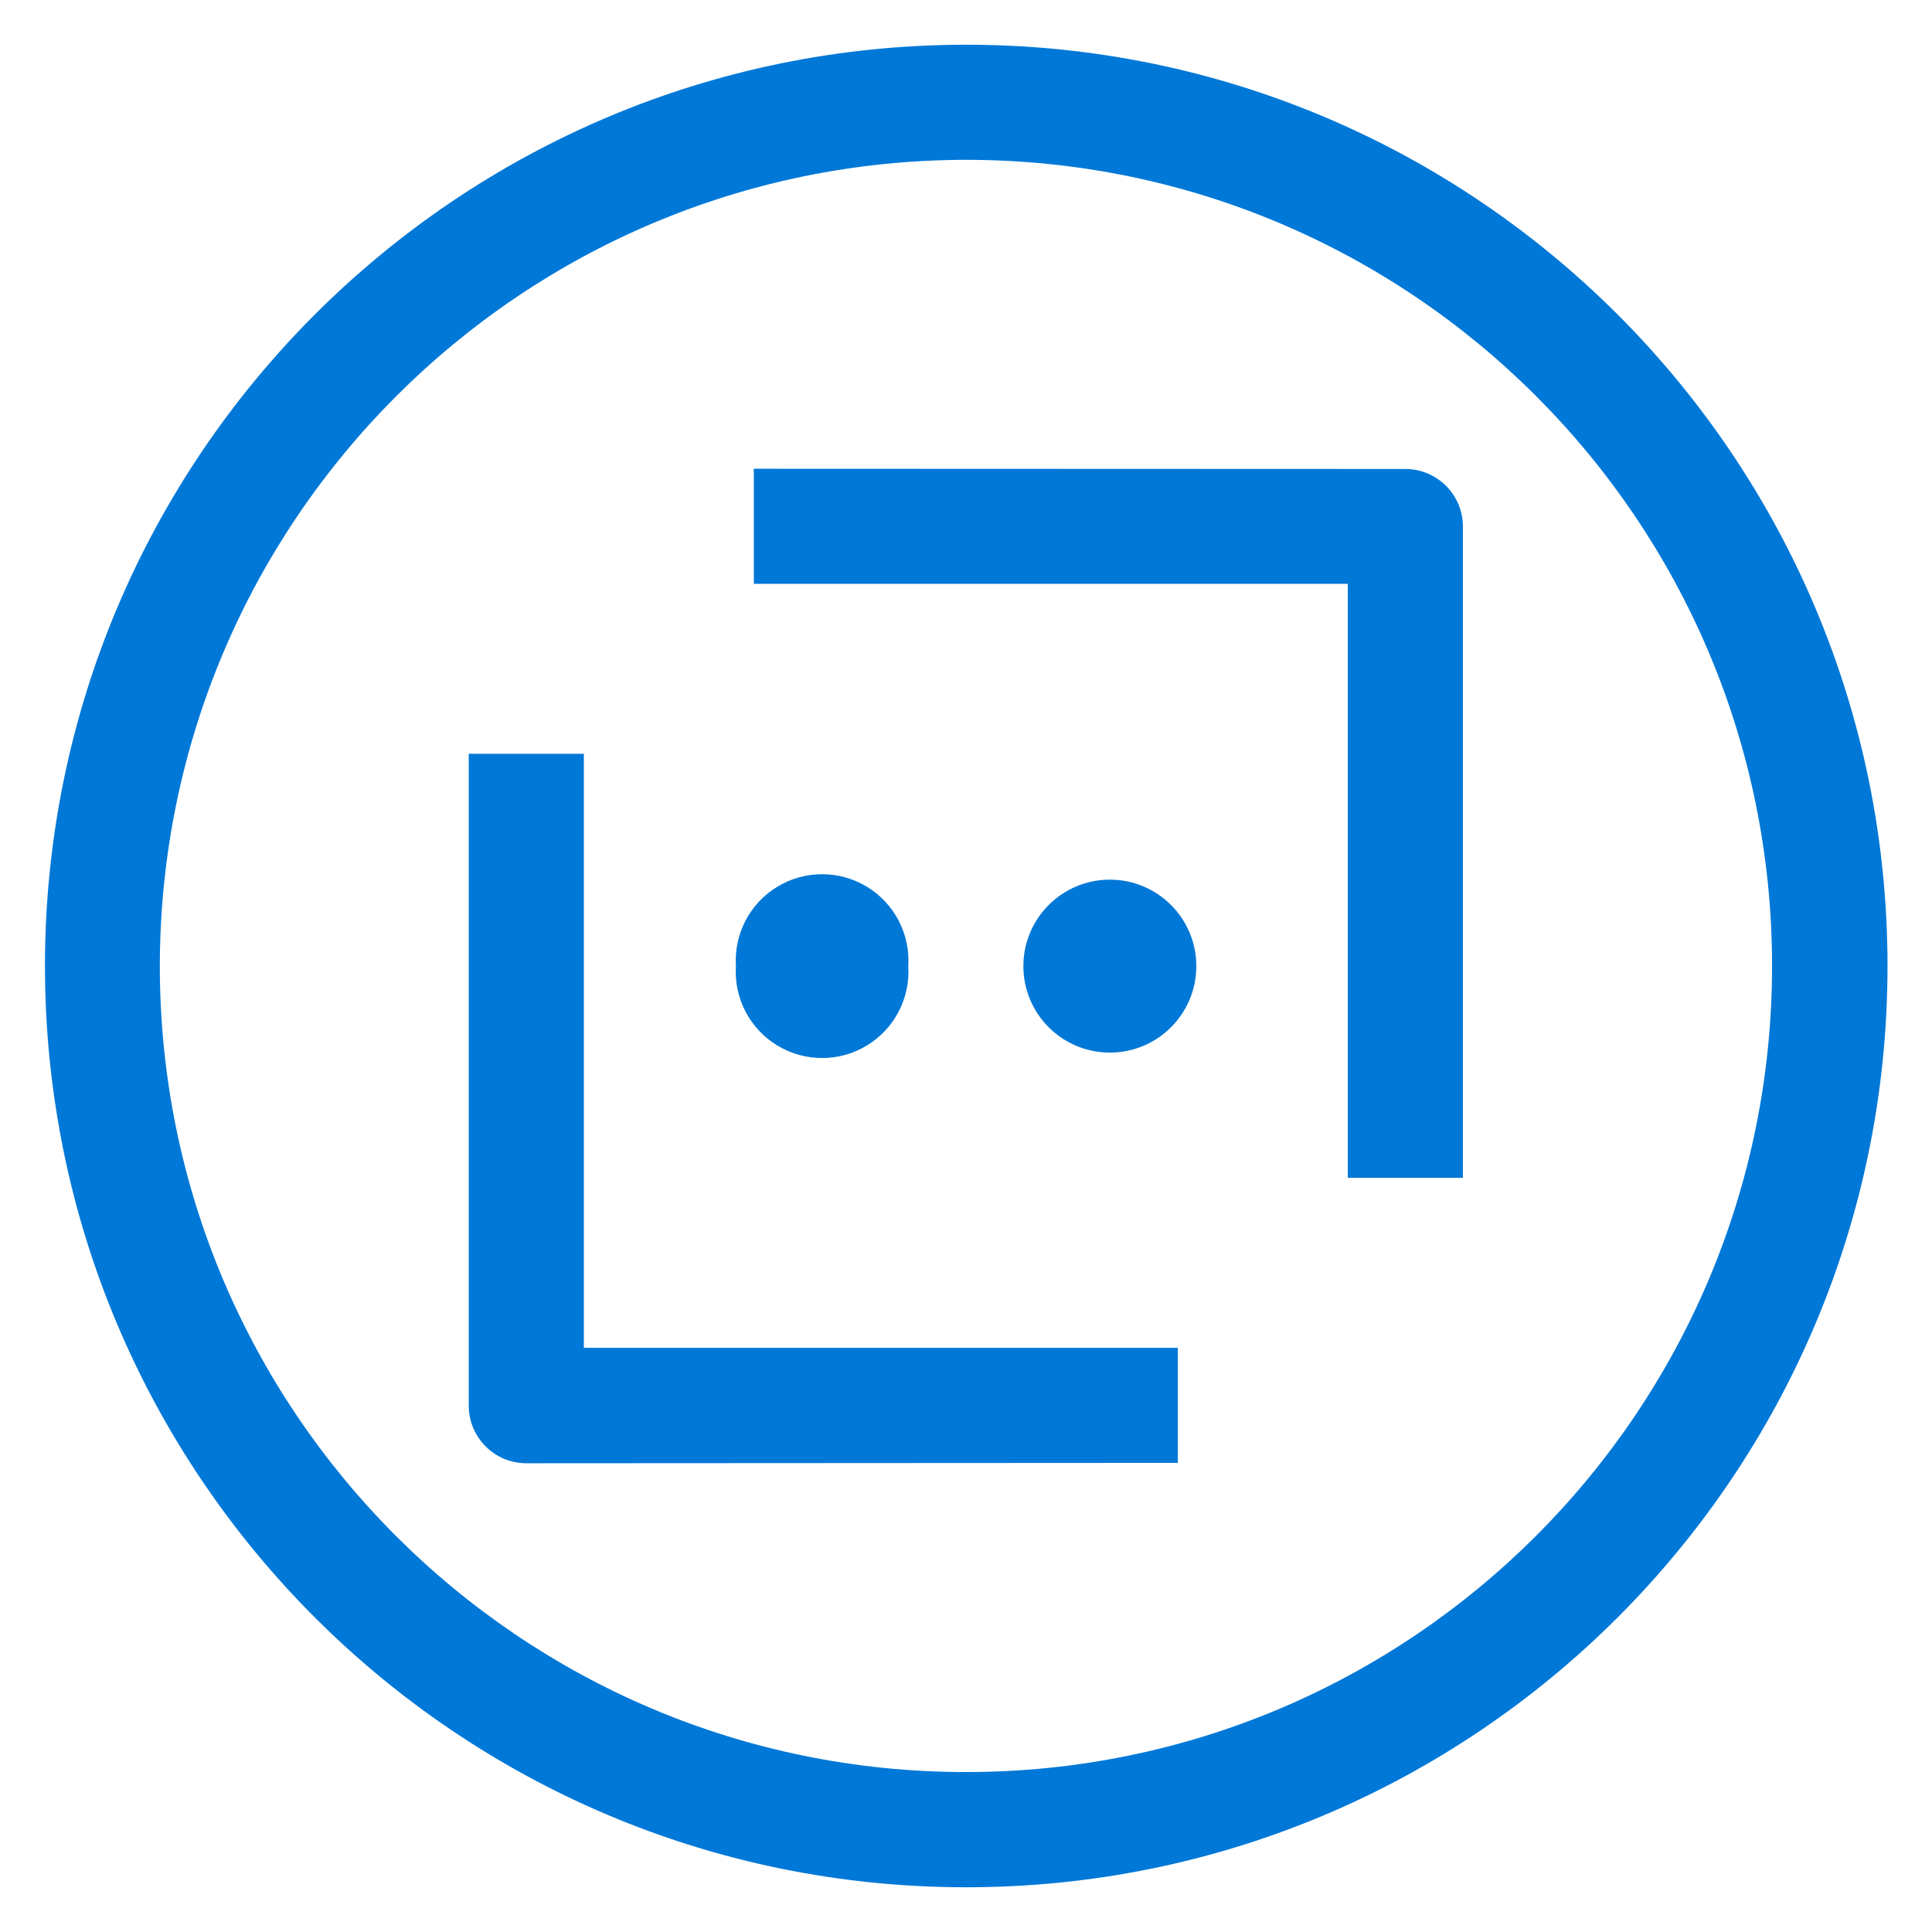
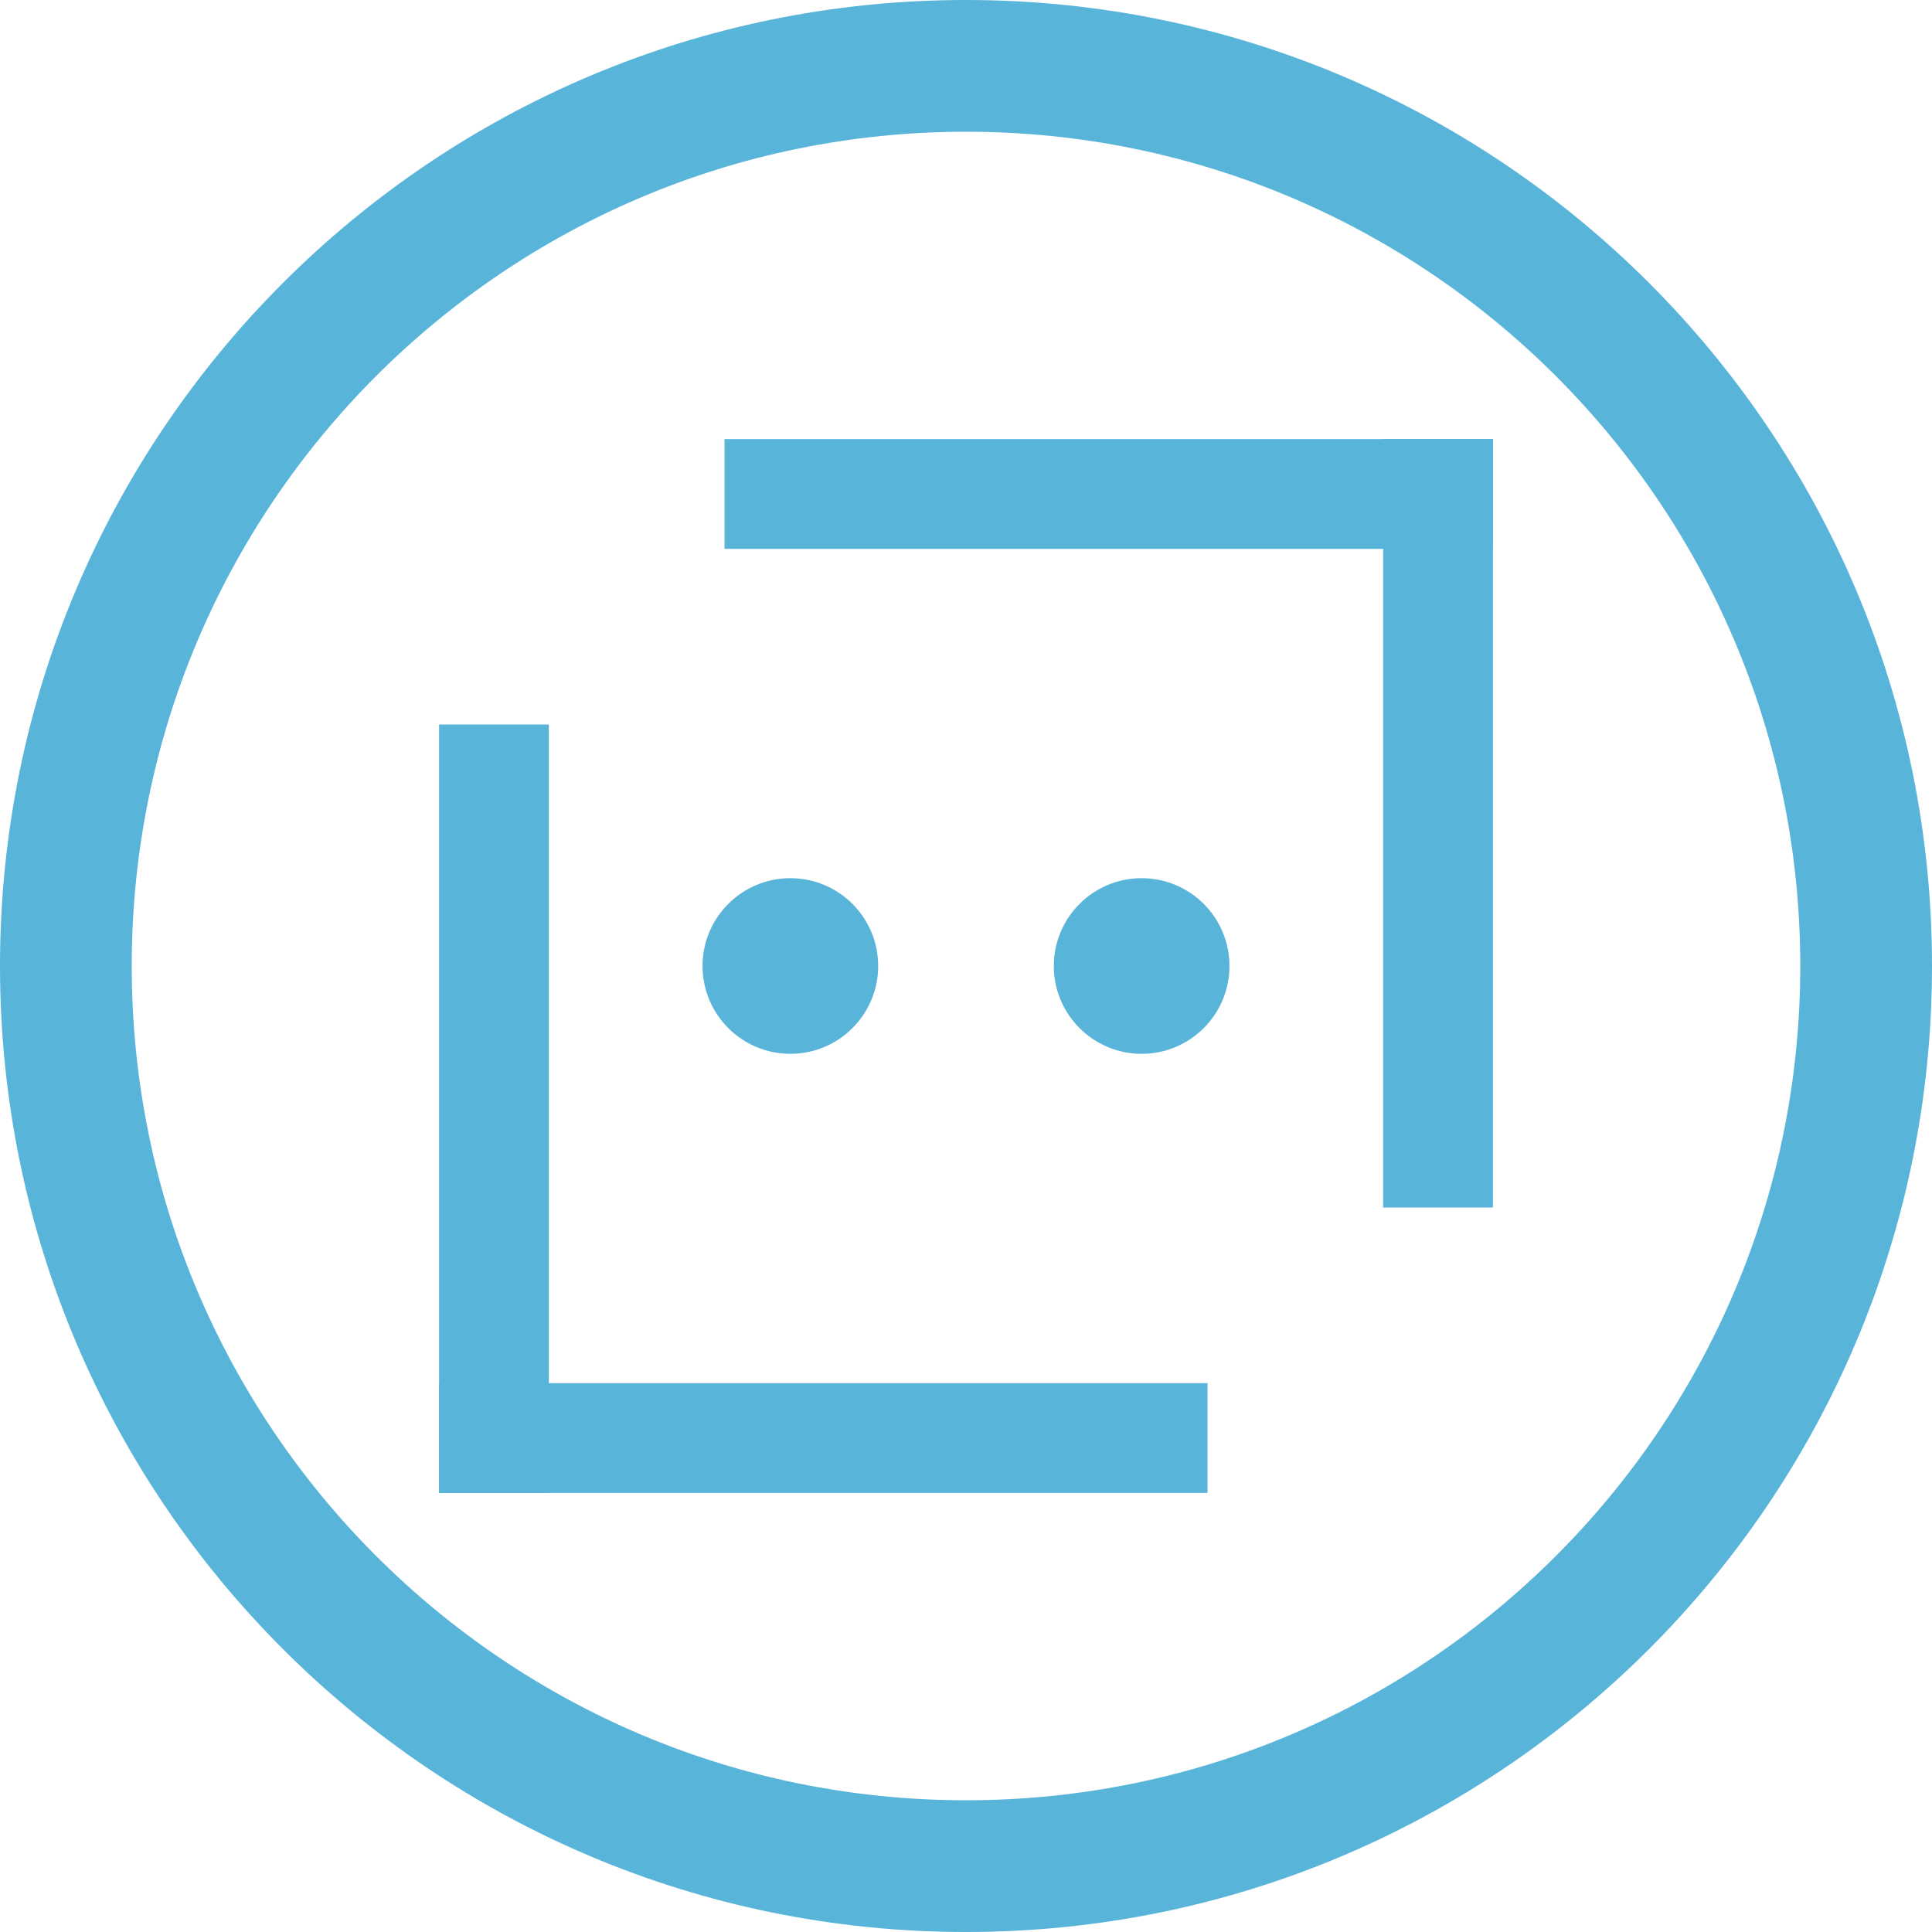
- <svg xmlns="http://www.w3.org/2000/svg" xmlns:ns1="http://schemas.microsoft.com/visio/2003/SVGExtensions/" width="0.45in" height="0.45in" viewBox="0 0 32.396 32.396" xml:space="preserve" color-interpolation-filters="sRGB" class="st2">
-   <ns1:documentProperties ns1:langID="1033" ns1:viewMarkup="false">
-     <ns1:userDefs>
-       <ns1:ud ns1:nameU="visTLShowProps" ns1:prompt="" ns1:val="VT0(0):26" />
-     </ns1:userDefs>
-   </ns1:documentProperties>
-   <style type="text/css">
- 	
- 		.st1 {fill:#0078d7;stroke:none;stroke-linecap:butt;stroke-width:0.75}
- 		.st2 {fill:none;fill-rule:evenodd;font-size:12px;overflow:visible;stroke-linecap:square;stroke-miterlimit:3}
- 	
- 	</style>
-   <g ns1:mID="0" ns1:index="1" ns1:groupContext="foregroundPage">
-     <ns1:pageProperties ns1:drawingScale="1" ns1:pageScale="1" ns1:drawingUnits="19" ns1:shadowOffsetX="9" ns1:shadowOffsetY="-9" />
-     <g id="shape104-1" ns1:mID="104" ns1:groupContext="shape" transform="translate(0.75,-0.75)">
-       <path d="M19.31 16.95 A1.448 1.448 -180 1 0 16.41 16.95 A1.448 1.448 -180 1 0 19.31 16.95 ZM23.78 20.5 L23.78        9.58 a0.966 0.966 -180 0 0 -0.966 -0.966 L11.89 8.61 L11.89 10.54 L21.85 10.54 L21.85 20.5 L23.78        20.5 ZM14.48 16.95 A1.448 1.448 -180 1 0 11.59 16.95 A1.448 1.448 -180 1 0 14.48 16.95 ZM19 25.28        L19 23.35 L9.04 23.35 L9.04 13.39 L7.11 13.39 L7.11 24.32 a0.966 0.966 -180 0 0 0.966 0.966        L19 25.28 ZM15.45 1.5 A15.448 15.448 -180 1 0 30.9 16.95 A15.448 15.448 -180 0 0 15.45 1.5 ZM15.45 3.43        A13.517 13.517 0 1 1 1.93 16.95 A13.533 13.533 0 0 1 15.45 3.43 Z" class="st1" />
+ <svg xmlns="http://www.w3.org/2000/svg" version="1.1" data-type="1" id="FxSymbol0-085" focusable="false" role="presentation" class="" viewBox="0 0 88 88">
+   <defs id="defs25" />
+   <g id="g20">
+     <g id="g18" style="fill: rgb(89, 180, 217);">
+       <circle id="circle6" r="4" cy="44" cx="36" />
+       <circle id="circle8" r="4" cy="44" cx="52" />
+       <path id="path10" d="M20 33h5v35h-5z" />
+       <path id="path12" d="M20 63h35v5H20zm43-43h5v35h-5z" />
+       <path id="path14" d="M33 20h35v5H33z" />
+       <path id="path16" d="M44 0a44 44 0 1 0 44 44A44 44 0 0 0 44 0zm0 82a38 38 0 1 1 38-38 38 38 0 0 1-38 38z" />
    </g>
  </g>
</svg>
